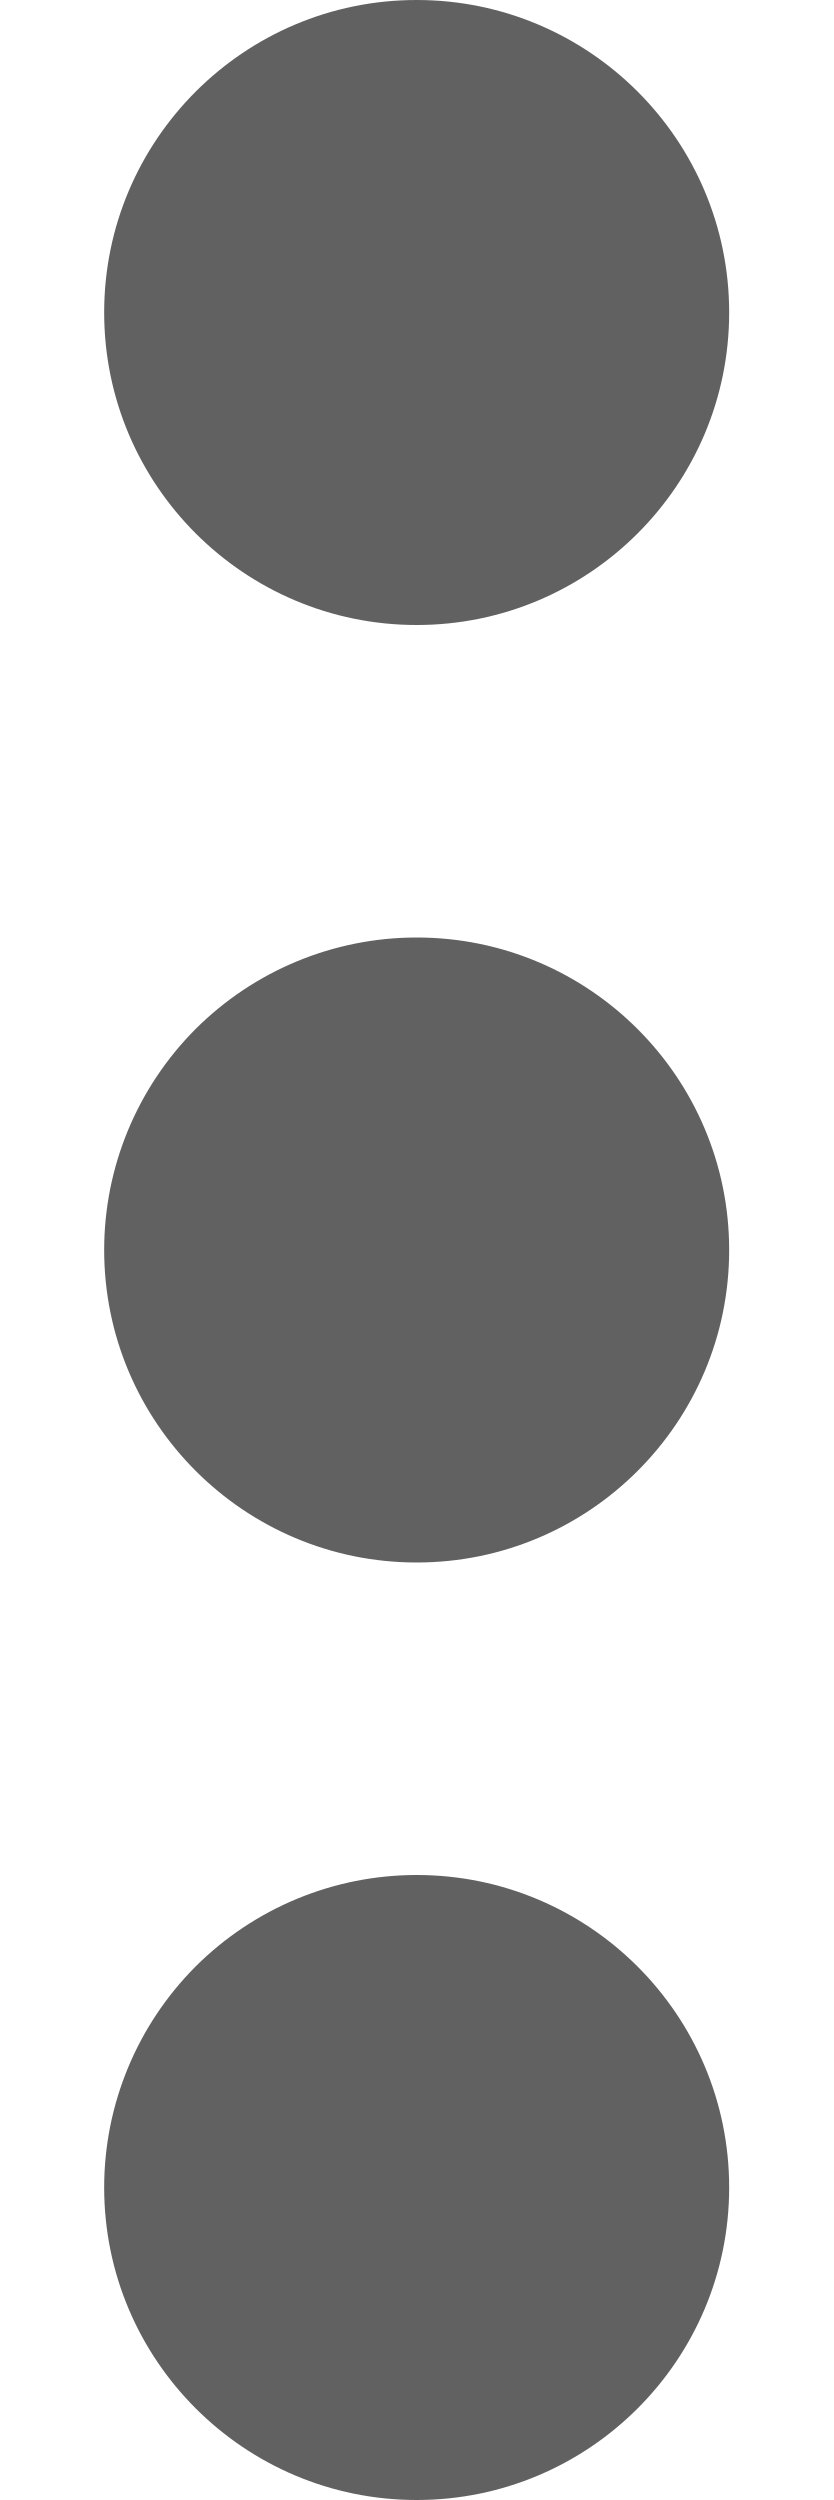
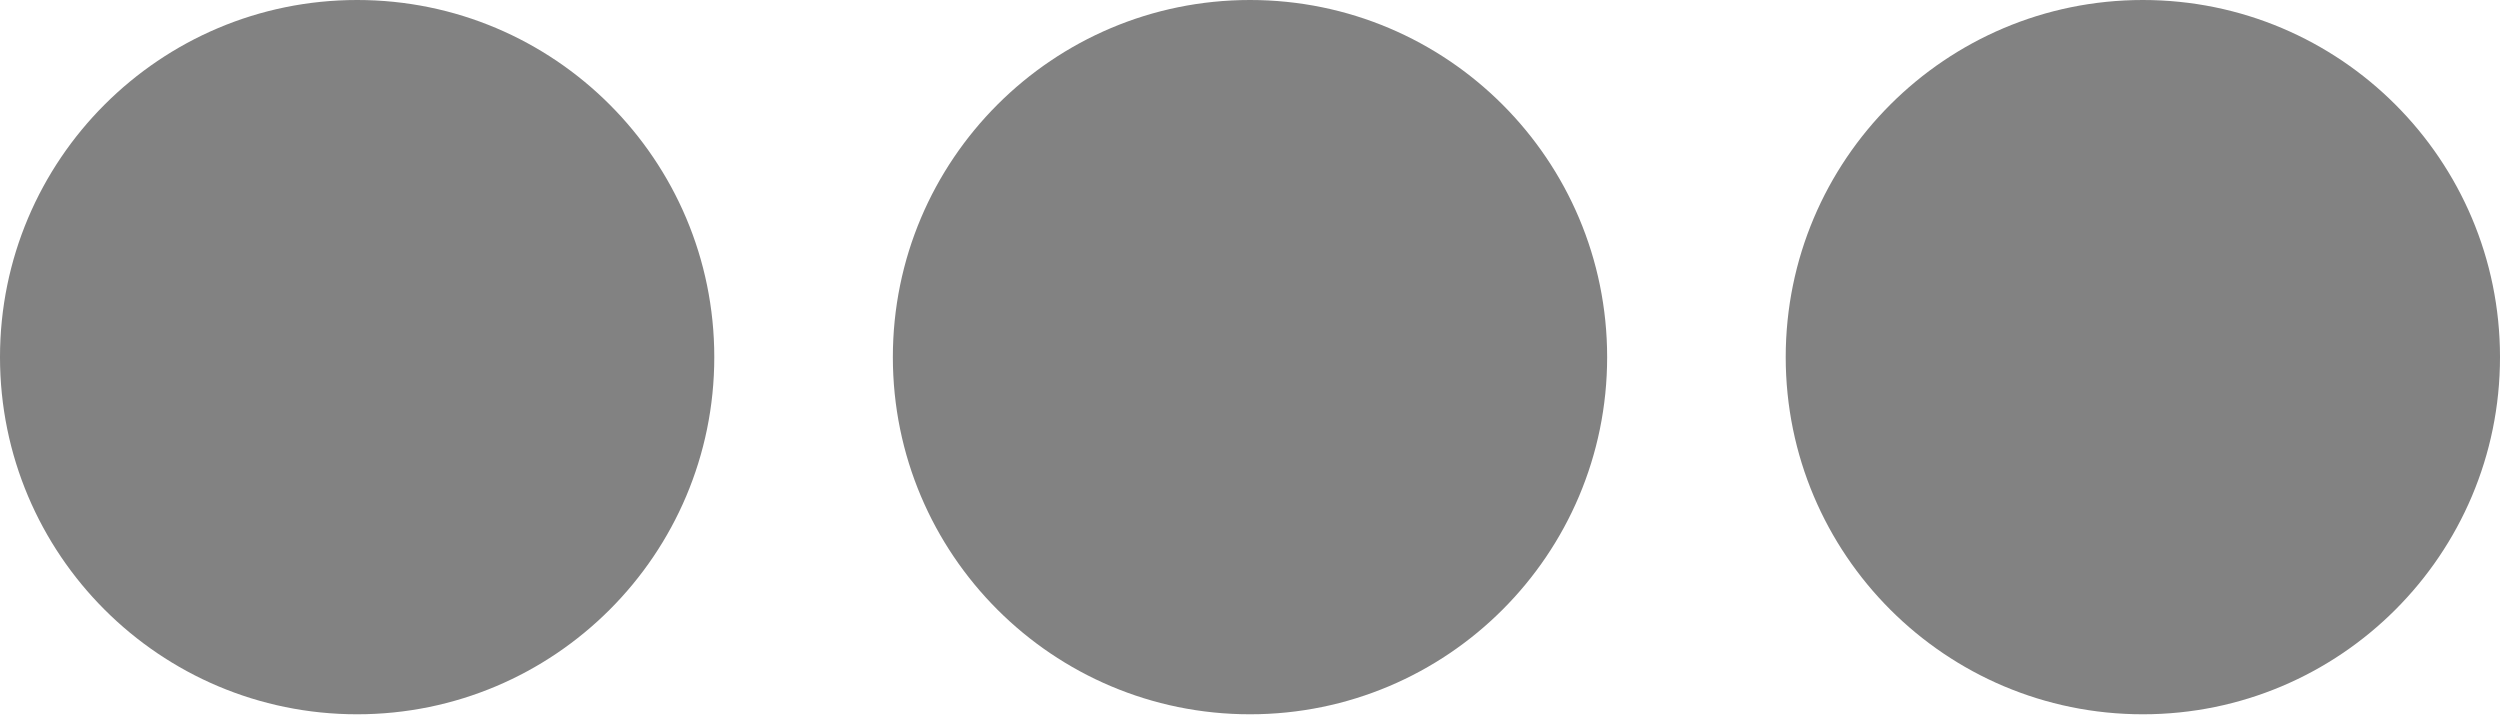
- <svg xmlns="http://www.w3.org/2000/svg" width="4" height="12" viewBox="0 0 4 12" fill="none">
-   <path d="M2 0C2.828 0 3.5 0.672 3.5 1.5C3.5 2.328 2.828 3 2 3C1.172 3 0.5 2.328 0.5 1.5C0.5 0.672 1.172 0 2 0ZM2 4.5C2.828 4.5 3.5 5.172 3.5 6C3.5 6.828 2.828 7.5 2 7.5C1.172 7.5 0.5 6.828 0.5 6C0.5 5.602 0.658 5.221 0.939 4.939C1.221 4.658 1.602 4.5 2 4.5ZM2 9C2.828 9 3.5 9.672 3.5 10.5C3.5 11.328 2.828 12 2 12C1.172 12 0.5 11.328 0.5 10.5C0.5 10.102 0.658 9.721 0.939 9.439C1.221 9.158 1.602 9 2 9Z" fill="#616161" />
+ <svg xmlns="http://www.w3.org/2000/svg" width="14" height="4" viewBox="0 0 14 4" fill="none">
+   <circle cx="2" cy="2" r="2" fill="#828282" />
+   <circle cx="7" cy="2" r="2" fill="#828282" />
+   <circle cx="12" cy="2" r="2" fill="#828282" />
</svg>
